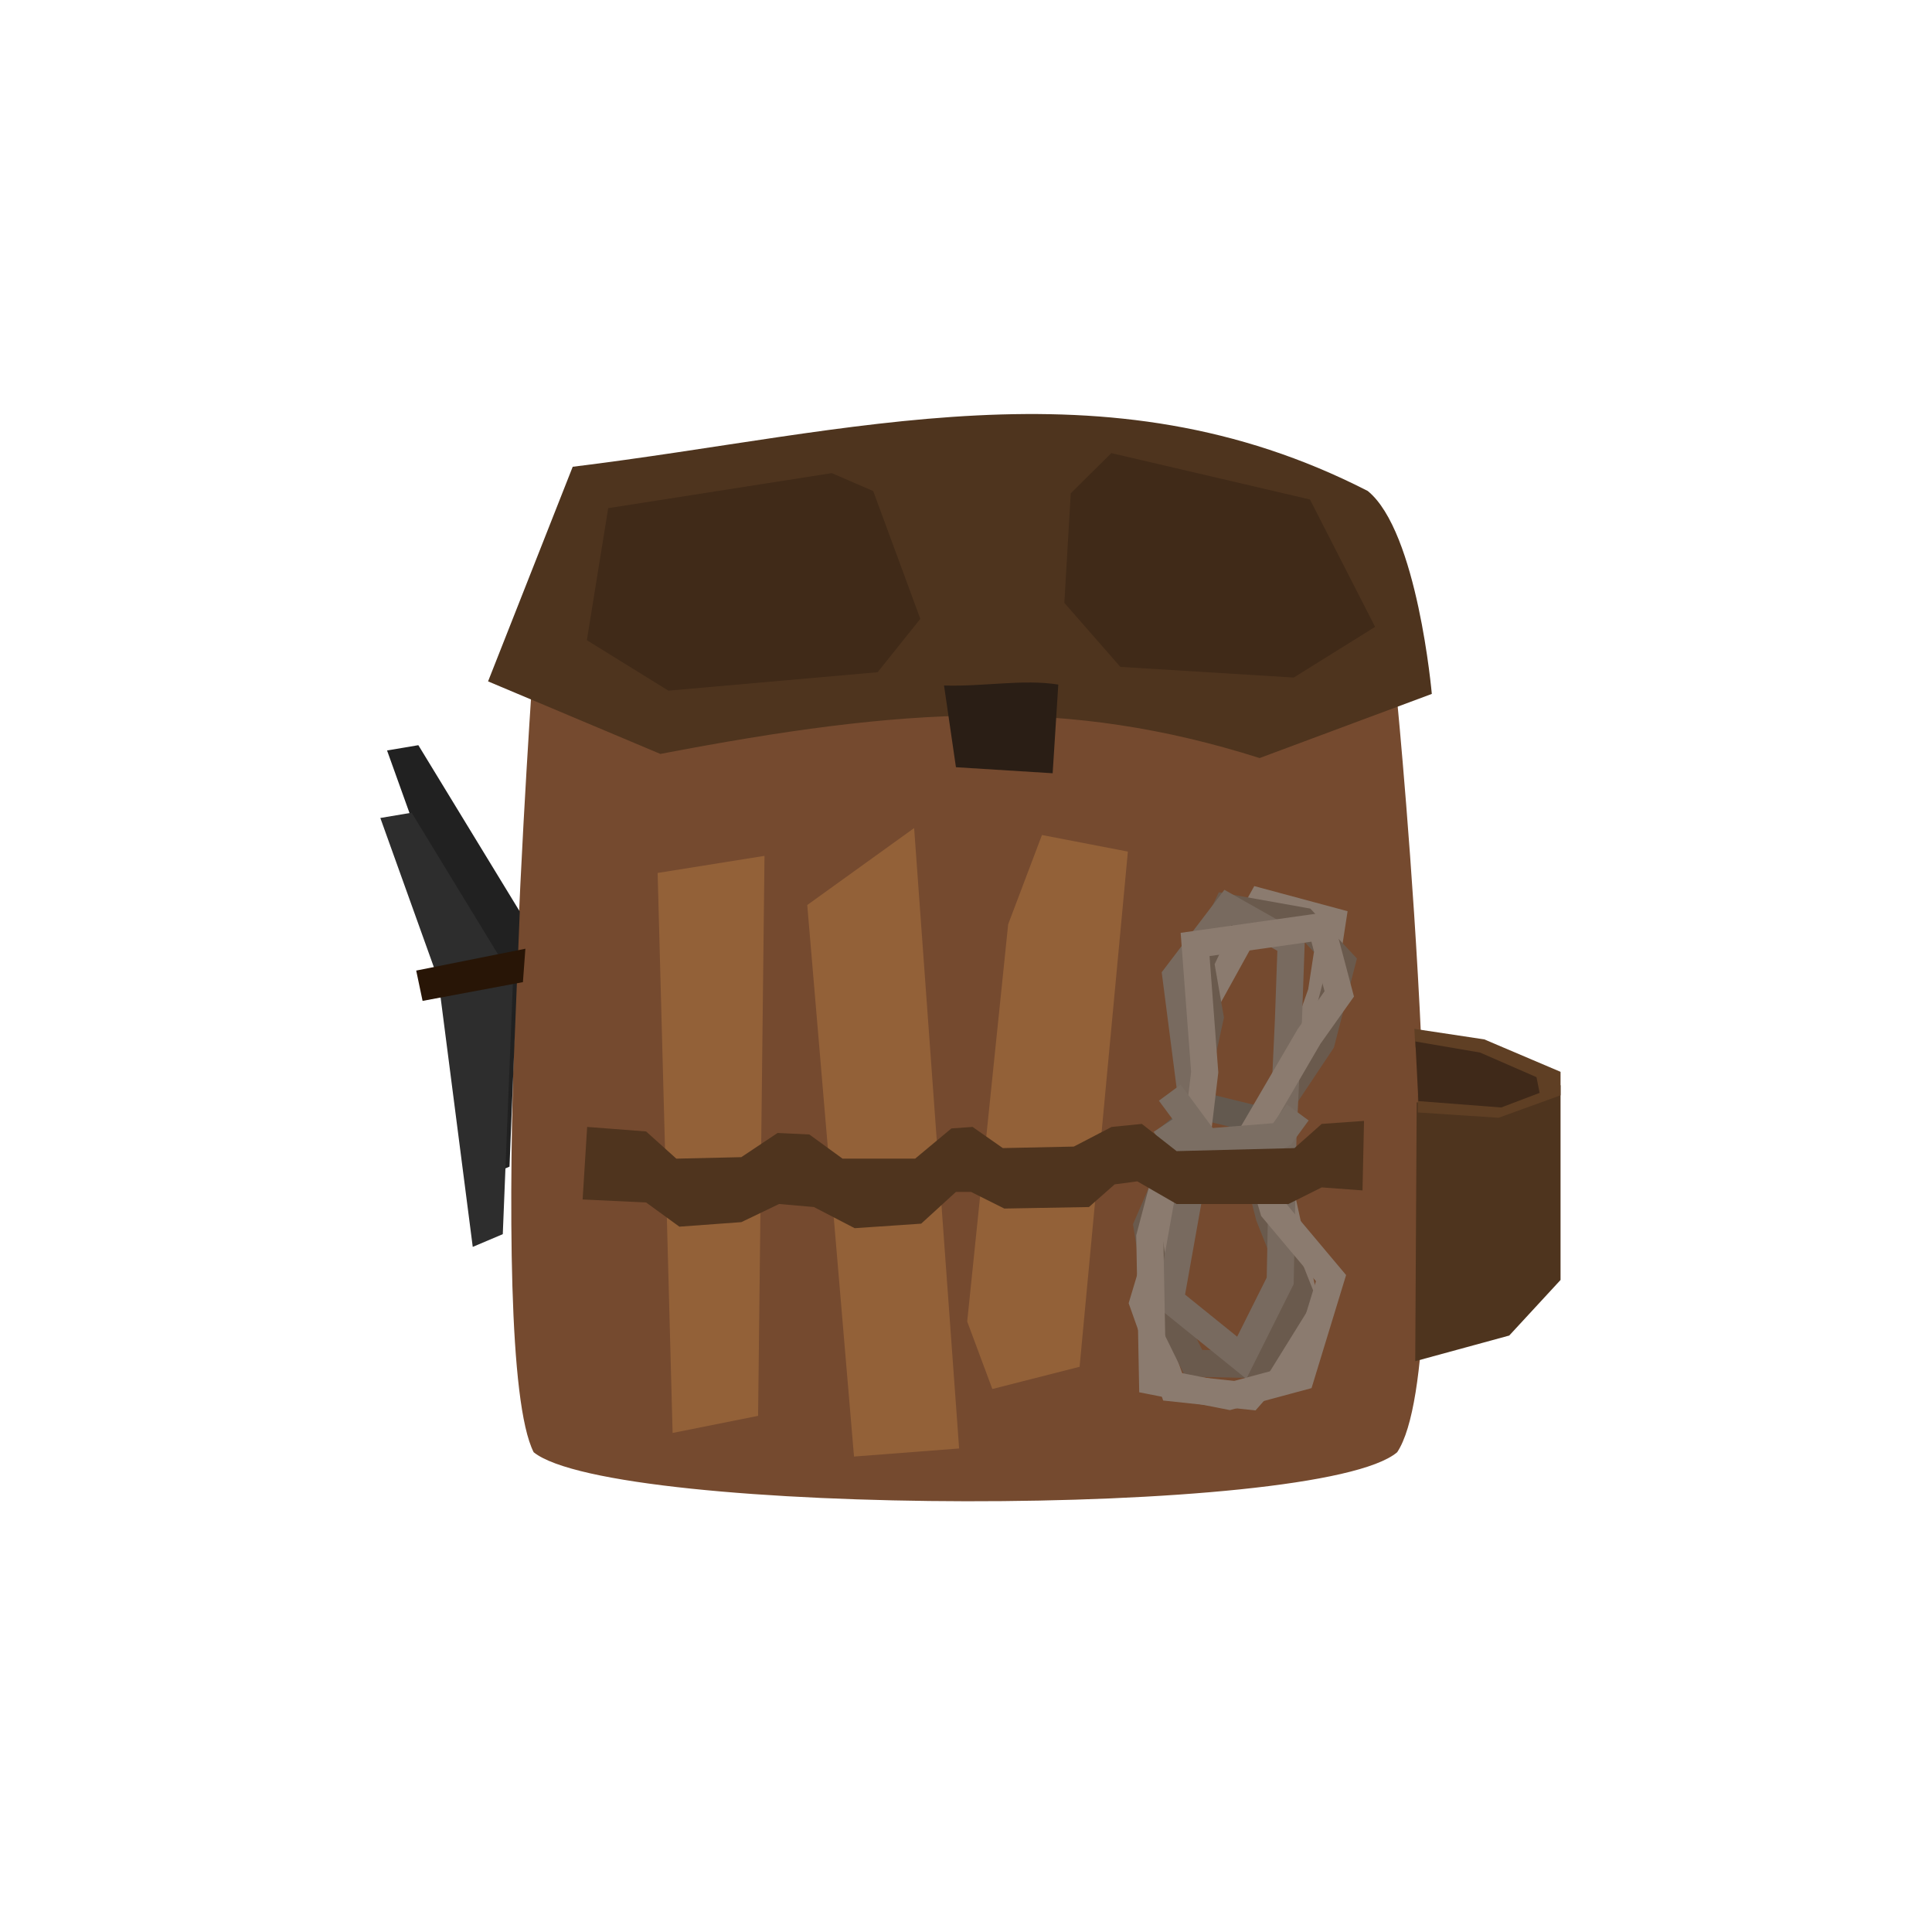
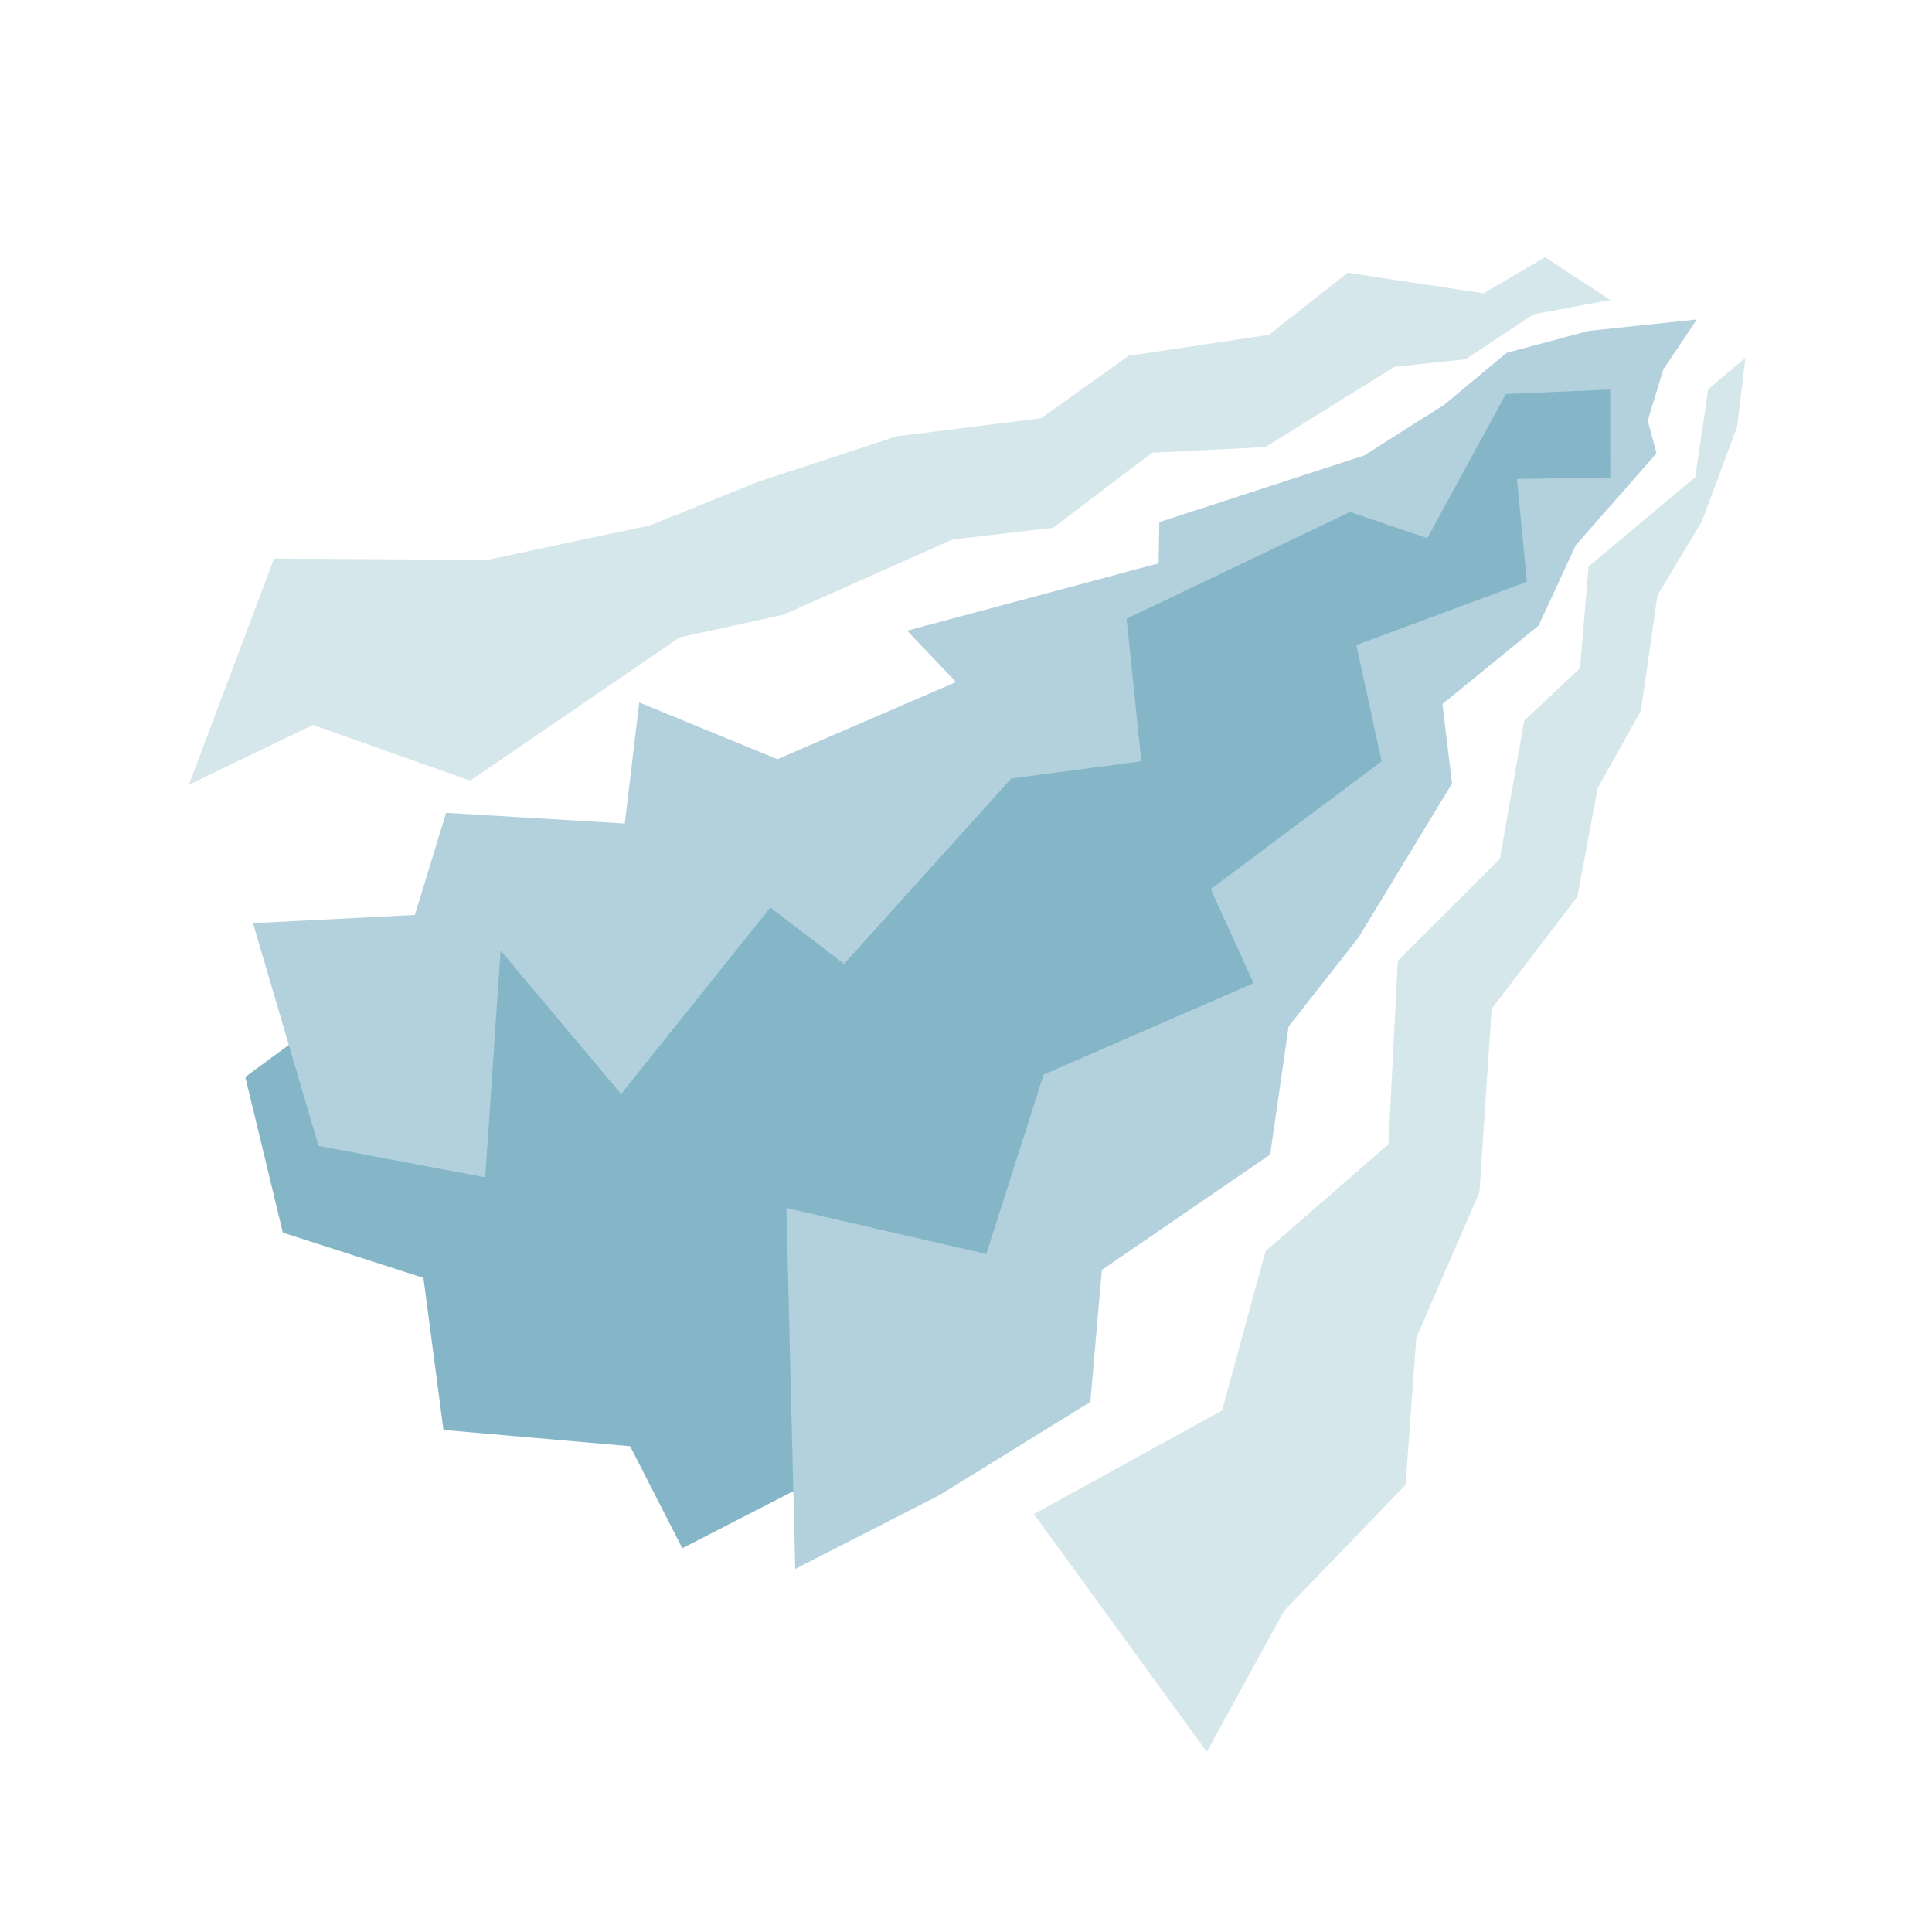
<svg xmlns="http://www.w3.org/2000/svg" width="500" height="500" viewBox="0 0 132.292 132.292" version="1.1" id="svg1" xml:space="preserve">
  <defs id="defs1" />
  <g id="layer1" style="display:none">
    <path style="fill:#979797;fill-opacity:1;stroke:none;stroke-width:0.646;stroke-linejoin:miter;stroke-miterlimit:5;stroke-dasharray:none;stroke-opacity:0.901" d="m 40.471,81.037 c 0,0 67.863,-62.656 68.967,-62.896 3.935,-0.854 6.736,-2.563 6.736,-2.563 2.383,3.806 -1.184,18.763 -5.448,22.138 -64.021,50.677 -63.191,51.769 -63.191,51.769 z" id="path2" />
    <path style="fill:#000000;fill-opacity:1;stroke:#000000;stroke-width:0.646;stroke-linejoin:round;stroke-miterlimit:5;stroke-opacity:1" d="m 37.136,79.447 c 0,0 0.258,3.487 -1.55,5.554 -1.808,2.067 -15.899,11.741 -20.019,22.926 -0.904,2.454 5.812,4.521 7.362,5.554 1.55,1.033 4.004,-2.196 4.004,-3.1 0,-0.904 0.387,-3.487 3.487,-3.616 3.1,-0.129 0.402,-3.487 3.875,-4.133 2.989,-0.556 0.775,-4.004 3.487,-4.391 2.712,-0.387 0.129,-3.746 3.1,-4.262 2.971,-0.517 4.779,0.646 5.554,0.775 0.775,0.129 3.616,-1.679 3.229,-2.325 -0.387,-0.646 -11.883,-16.597 -12.528,-12.98 z" id="path1" />
  </g>
  <g id="g19" style="display:none">
    <path style="fill:#d79657;fill-opacity:1;stroke:none;stroke-width:0.577;stroke-linejoin:miter;stroke-miterlimit:5;stroke-dasharray:none;stroke-opacity:0.901" d="m 40.675,86.765 c 0,0 49.013,-64.005 49.703,-64.743 6.746,-7.224 17.148,-10.182 17.148,-10.182 0,0 -1.13,9.793 -4.824,18.437 -0.511,1.197 -52.477,64.795 -52.477,64.795 z" id="path17" />
    <path style="fill:#684d41;fill-opacity:1;stroke:none;stroke-width:0.577;stroke-linejoin:round;stroke-miterlimit:5;stroke-opacity:1" d="M 40.089,89.614 C 24.744,114.535 22.26,111.945 22.235,112.908 c -0.033,1.258 4.921,5.685 5.924,5.695 1.821,0.02 -1.509,-2.6 20.44,-24.35 z" id="path19" />
    <path id="path20" style="fill:#625140;fill-opacity:1;stroke:none;stroke-width:0.302px;stroke-linecap:butt;stroke-linejoin:miter;stroke-opacity:1" d="m 34.793,80.144 -6.813,2.608 -0.898,7.344 6.505,0.826 17.279,6.829 1.632,3.036 7.083,2.662 3.94,-5.577 -1.926,-5.365 -5.165,0.451 -19.211,-7.963 z" />
  </g>
  <g id="layer3" style="display:none">
    <path style="fill:#e95d23;fill-opacity:1;stroke:none;stroke-width:3.664;stroke-linecap:round;stroke-linejoin:round;stroke-miterlimit:5;stroke-dasharray:none" d="m 43.249,82.056 1.416,-17.021 9.626,-19.624 9.262,-14.744 14.747,3.878 9.3,30.903 0.917,16.626 z" id="path12" />
    <path style="fill:none;stroke:#000000;stroke-width:3.664;stroke-linecap:round;stroke-linejoin:round;stroke-miterlimit:5;stroke-dasharray:none" d="M 60.038,111.179 48.211,101.255 39.399,88.425" id="path5-6" />
    <path style="fill:#e95d23;fill-opacity:1;stroke:#000000;stroke-width:3.664;stroke-linecap:round;stroke-linejoin:round;stroke-miterlimit:5;stroke-dasharray:none" d="m 43.249,82.056 c 0,0 -0.78,-13.015 3.57,-24.505 4.351,-11.49 13.732,-16.5 16.733,-26.884" id="path6" />
    <path style="fill:#e95d23;fill-opacity:1;stroke:#000000;stroke-width:3.664;stroke-linecap:round;stroke-linejoin:round;stroke-miterlimit:5;stroke-dasharray:none" d="m 73.829,45.772 c 0.47,-0.613 2.284,-7.398 0.715,-17.652 -1.569,-10.254 18.305,41.997 13.972,53.954" id="path8" />
    <path style="fill:#e95d23;fill-opacity:1;stroke:#000000;stroke-width:3.664;stroke-linecap:round;stroke-linejoin:round;stroke-miterlimit:5;stroke-dasharray:none" d="m 61.87,58.909 c 3.298,-13.944 5.028,-33.929 -1.665,-46.426 -0.293,-0.547 11.792,7.973 13.624,33.288 0.607,8.386 8.069,24.654 8.85,36.302" id="path9" />
    <path style="fill:#e95d23;fill-opacity:1;stroke:#000000;stroke-width:3.664;stroke-linecap:round;stroke-linejoin:round;stroke-miterlimit:5;stroke-dasharray:none" d="m 66.147,82.12 c 0,0 0.184,-4.367 -0.763,-11.466 -0.947,-7.099 -7.938,-19.269 -5.726,-25.264 2.212,-5.995 -7.91,12.147 -7.099,20.035 0.811,7.888 -2.944,16.648 -2.944,16.648" id="path7" />
    <path style="fill:none;stroke:#000000;stroke-width:3.664;stroke-linecap:round;stroke-linejoin:round;stroke-miterlimit:5;stroke-dasharray:none" d="m 60.038,111.179 v 6.307 h -3.747" id="path10" />
    <path style="fill:none;stroke:#000000;stroke-width:3.664;stroke-linecap:round;stroke-linejoin:round;stroke-miterlimit:5;stroke-dasharray:none" d="m 72.307,111.179 v 6.307 h 3.747" id="path10-2" />
    <path style="fill:none;stroke:#000000;stroke-width:3.664;stroke-linecap:round;stroke-linejoin:round;stroke-miterlimit:5;stroke-dasharray:none" d="m 66.147,111.179 -0.005,6.425" id="path11" />
    <path id="path3-3" style="fill:#3e435a;fill-opacity:1;stroke:#000000;stroke-width:3.664;stroke-miterlimit:5;stroke-dasharray:none;stroke-opacity:1" d="m 66.147,105.853 7.936,-0.093 c 0,0 22.151,-9.772 25.129,-23.733 l -33.065,0.093 m -2e-6,23.733 -7.936,-0.093 c 0,0 -22.151,-9.772 -25.129,-23.733 l 33.065,0.093" />
    <path style="fill:none;stroke:#000000;stroke-width:3.664;stroke-linecap:round;stroke-linejoin:round;stroke-miterlimit:5;stroke-dasharray:none" d="M 27.767,88.426 H 104.517 L 92.054,101.803 79.591,111.179 H 53.403 L 40.072,101.803 Z" id="path3" />
    <path style="fill:none;stroke:#000000;stroke-width:3.664;stroke-linecap:round;stroke-linejoin:round;stroke-miterlimit:5;stroke-dasharray:none" d="m 66.142,88.426 0.005,22.753" id="path4" />
    <path style="fill:none;stroke:#000000;stroke-width:3.664;stroke-linecap:round;stroke-linejoin:round;stroke-miterlimit:5;stroke-dasharray:none" d="m 72.307,111.179 11.771,-9.924 8.813,-12.83" id="path5" />
  </g>
  <g id="layer4" style="display:none">
    <path style="fill:#325232;fill-opacity:1;stroke:#000000;stroke-width:3;stroke-linecap:round;stroke-linejoin:round;stroke-miterlimit:5;stroke-dasharray:none;stroke-opacity:1" d="M 40.406,83.447 C 38.565,81.512 33.058,64.846 49.651,52.138 64.646,40.653 93.864,29.546 93.864,29.546" id="path14" />
    <path style="fill:#3a5e3a;fill-opacity:1;stroke:#000000;stroke-width:3;stroke-linecap:round;stroke-linejoin:round;stroke-miterlimit:5;stroke-dasharray:none;stroke-opacity:1" d="m 38.268,102.843 c 0,0 -1.941,-19.437 9.566,-31.834 11.507,-12.397 45.779,-43.521 46.03,-41.463 C 96.239,49.092 83.635,60.598 80.53,71.009 76.389,84.894 63.726,91.832 40.528,85.987" id="path13" />
  </g>
  <g id="layer2" style="display:none">
    <path style="fill:none;stroke:#000000;stroke-width:0.646;stroke-linejoin:round;stroke-miterlimit:5;stroke-opacity:0.901" d="m 104.347,77.387 c 0,0 0.258,3.487 -1.55,5.554 -1.808,2.067 -16.403,15.499 -22.344,25.832 -5.941,10.333 5.596,6.145 7.362,5.554 1.961,-0.656 4.004,-2.196 4.004,-3.1 0,-0.904 0.387,-3.487 3.487,-3.616 3.1,-0.129 0.904,-3.487 3.875,-4.133 2.971,-0.646 0.775,-4.004 3.487,-4.391 2.712,-0.387 0.129,-3.746 3.1,-4.262 2.971,-0.517 4.779,0.646 5.554,0.775 0.775,0.129 3.616,-1.679 3.229,-2.325 -0.387,-0.646 -9.558,-19.503 -10.203,-15.886 z" id="path1-3" />
  </g>
  <g id="layer5" style="display:none">
    <rect style="fill:#8f8229;fill-opacity:1;stroke:#000000;stroke-width:10;stroke-linecap:round;stroke-linejoin:miter;stroke-miterlimit:5;stroke-dasharray:none;stroke-opacity:1" id="rect14" width="52.955" height="52.955" x="-26.477" y="67.067" transform="rotate(-45)" />
  </g>
  <g id="layer6" style="display:none">
    <circle style="fill:#fffffe;fill-opacity:1;stroke:none;stroke-width:11.438;stroke-linecap:round;stroke-linejoin:miter;stroke-miterlimit:5;stroke-dasharray:none;stroke-opacity:1" id="path15" cx="66.146" cy="66.146" r="49.321" />
  </g>
  <g id="layer8" style="display:none">
    <path style="display:inline;fill:#a26e45;fill-opacity:1;stroke:#000000;stroke-width:7.12;stroke-linecap:round;stroke-miterlimit:5;stroke-dasharray:none;stroke-opacity:1" d="M 21.741,6.313 65.087,13.524 112.029,5.349 111.674,96.083 89.031,118.184 65.087,127.351 41.999,117.943 21.741,95.915 Z" id="path31" />
    <path id="path16-0" style="fill:#979797;fill-opacity:1;stroke:#000000;stroke-width:4.153;stroke-linecap:round;stroke-miterlimit:5;stroke-dasharray:none;stroke-opacity:1" d="m 65.898,27.465 -6.986,7.467 V 78.739 H 52.938 l -3.236,3.236 3.236,3.236 h 9.707 v 13.691 l -2.115,2.24 5.367,4.107 5.368,-4.107 -2.116,-2.24 V 85.211 h 9.707 L 82.094,81.974 78.858,78.739 H 72.884 V 34.932 Z" />
    <path style="fill:#979797;fill-opacity:1;stroke:#000000;stroke-width:4.069;stroke-linecap:round;stroke-miterlimit:5;stroke-dasharray:none;stroke-opacity:1" d="M 58.912,78.739 H 72.884" id="path18-4" />
  </g>
  <g id="layer9" style="display:none">
    <path style="display:inline;fill:#a26e45;fill-opacity:1;stroke:#000000;stroke-width:6.947;stroke-linecap:round;stroke-miterlimit:5;stroke-dasharray:none;stroke-opacity:1" d="M 22.087,7.762 64.383,14.799 110.189,6.822 109.842,95.358 87.748,116.923 64.383,125.869 41.854,116.688 22.087,95.194 Z" id="path31-5" />
    <path style="display:inline;fill:#3c2950;fill-opacity:1;stroke:#000000;stroke-width:4.495;stroke-linecap:round;stroke-miterlimit:5;stroke-dasharray:none;stroke-opacity:1" d="m 50.013,76.219 0.242,-15.838 8.727,-20.525 23.11,-5.98 10.666,8.889 -7.757,1.455 -8.242,5.818 3.394,11.151 3.232,14.842" id="path25-7" />
    <path style="display:inline;fill:#3c2950;fill-opacity:1;stroke:#000000;stroke-width:4.495;stroke-linecap:round;stroke-miterlimit:5;stroke-dasharray:none;stroke-opacity:1" d="m 100.516,78.159 -5.495,-3.879 -15.353,2.586 -6.141,-3.232 -16.161,4.848 -14.707,-4.525 -10.99,4.04 0.106,3.787 11.085,-1.714 13.713,4.114 16.684,-3.885 6.171,3.085 14.742,-2.857 5.6,2.743 z" id="path24-4" />
  </g>
  <g id="layer10" style="display:none">
    <path style="display:inline;fill:#3c2950;fill-opacity:1;stroke:#000000;stroke-width:6.126;stroke-linecap:round;stroke-miterlimit:5;stroke-dasharray:none;stroke-opacity:1" d="M 95.903,90.217 90.325,64.601 84.467,45.354 98.693,35.312 112.082,32.802 93.672,17.46 53.783,27.781 38.721,63.206 38.302,90.542 Z" id="path25" />
    <path style="fill:#3c2950;fill-opacity:1;stroke:#000000;stroke-width:6.126;stroke-linecap:round;stroke-miterlimit:5;stroke-dasharray:none;stroke-opacity:1" d="M 125.471,93.889 115.987,87.195 89.488,91.658 78.888,86.079 50.994,94.447 25.61,86.637 6.642,93.61 l 0.184,6.537 19.132,-2.959 23.669,7.101 28.797,-6.706 10.651,5.325 25.444,-4.931 9.665,4.734 z" id="path24" />
  </g>
  <g id="layer11" style="display:none">
    <path id="path16" style="fill:#b0b0b0;fill-opacity:1;stroke:#000000;stroke-width:5.718;stroke-linecap:round;stroke-miterlimit:5;stroke-dasharray:none;stroke-opacity:1" d="M 66.146,9.467 55.763,20.565 v 65.11 h -8.879 l -4.809,4.809 4.809,4.81 h 14.428 v 20.349 l -3.144,3.329 7.978,6.104 7.979,-6.104 -3.145,-3.329 V 95.294 h 14.428 l 4.81,-4.81 -4.81,-4.809 h -8.879 v -65.11 z" />
    <path style="fill:#b0b0b0;fill-opacity:1;stroke:#000000;stroke-width:5.718;stroke-linecap:round;stroke-miterlimit:5;stroke-dasharray:none;stroke-opacity:1" d="M 55.763,85.675 H 76.528" id="path18" />
  </g>
  <g id="layer12" style="display:none">
    <path style="fill:none;stroke:#404040;stroke-width:3.89;stroke-linecap:round;stroke-miterlimit:5;stroke-dasharray:none;stroke-opacity:1" d="M 51.745,90.192 H 7.438" id="path30" />
    <path style="fill:none;stroke:#404040;stroke-width:3.89;stroke-linecap:round;stroke-miterlimit:5;stroke-dasharray:none;stroke-opacity:1" d="M 71.171,99.632 H 26.864" id="path30-4" />
    <path style="fill:none;stroke:#404040;stroke-width:3.89;stroke-linecap:round;stroke-miterlimit:5;stroke-dasharray:none;stroke-opacity:1" d="M 73.072,68.126 H 28.765" id="path30-7" />
    <path style="fill:none;stroke:#404040;stroke-width:3.89;stroke-linecap:round;stroke-miterlimit:5;stroke-dasharray:none;stroke-opacity:1" d="M 81.779,80.752 H 37.472" id="path30-7-8" />
    <path style="fill:none;stroke:#404040;stroke-width:3.89;stroke-linecap:round;stroke-miterlimit:5;stroke-dasharray:none;stroke-opacity:1" d="M 67.725,47.026 H 23.418" id="path30-6" />
    <path style="fill:none;stroke:#404040;stroke-width:3.89;stroke-linecap:round;stroke-miterlimit:5;stroke-dasharray:none;stroke-opacity:1" d="M 86.79,30.153 H 42.483" id="path30-26" />
    <path style="fill:none;stroke:#000000;stroke-width:6.484;stroke-linecap:round;stroke-miterlimit:5;stroke-dasharray:none;stroke-opacity:1" d="M 93.035,115.64 102.983,92.311 84.188,80.847 95.768,45.062 l 9.737,21.38 17.848,-2.512" id="path26" />
    <path style="fill:none;stroke:#000000;stroke-width:6.484;stroke-linecap:round;stroke-miterlimit:5;stroke-dasharray:none;stroke-opacity:1" d="m 95.768,45.062 -28.043,1.964 5.347,21.1" id="path27" />
    <path style="fill:none;stroke:#000000;stroke-width:6.484;stroke-linecap:round;stroke-miterlimit:5;stroke-dasharray:none;stroke-opacity:1" d="M 84.188,80.847 71.171,99.632 51.745,90.192" id="path28" />
    <path style="fill:none;stroke:#000000;stroke-width:6.484;stroke-linecap:round;stroke-miterlimit:5;stroke-dasharray:none;stroke-opacity:1" d="M 95.768,45.062 87.99,27.239 104.711,16.385 116.463,37.611 Z" id="path29" />
  </g>
  <g id="layer13" style="display:none">
    <path id="path16-7" style="display:inline;fill:#b0b0b0;fill-opacity:1;stroke:#000000;stroke-width:5.92;stroke-linecap:round;stroke-miterlimit:5;stroke-dasharray:none;stroke-opacity:1" d="M 91.738,6.602 80.988,18.093 V 85.503 h -9.193 l -4.979,4.979 4.979,4.98 h 14.937 v 21.067 l -3.255,3.447 8.259,6.32 8.261,-6.32 -3.256,-3.447 V 95.461 h 14.937 l 4.98,-4.98 -4.98,-4.979 h -9.193 V 18.093 Z" />
    <path style="display:inline;fill:none;stroke:#000000;stroke-width:5.92;stroke-linecap:round;stroke-miterlimit:5;stroke-dasharray:none;stroke-opacity:1" d="M 80.988,85.503 H 102.487" id="path18-8" />
    <path style="fill:#0bfd00;fill-opacity:1;stroke:#000000;stroke-width:5.92;stroke-linecap:round;stroke-miterlimit:5;stroke-dasharray:none;stroke-opacity:1" d="M 30.525,61.646 V 79.496 c 21.43,-0.616 13.27,-10e-7 19.905,0 V 61.646 H 68.063 V 43.437 H 50.43 V 26.208 H 29.799 V 43.533 H 12.544 v 18.113 z" id="path32" />
  </g>
  <g id="layer14" style="display:none">
    <path style="fill:#1a1b26;fill-opacity:1;stroke:#000000;stroke-width:7.332;stroke-linecap:round;stroke-miterlimit:5;stroke-dasharray:none;stroke-opacity:1" d="m 115.392,94.673 -9.752,11.209 -18.41,14.083 -7.185,-6.116 -27.568,2.673 -19.843,-1.615 -6.857,-5.927 -7.281,-0.267 L 17.04,87.751 7.687,56.982 20.298,41.957 29.749,24.451 47.856,30.968 59.035,15.772 78.198,11.746 l 12.388,14.15 14.923,-1.226 13.409,16.927 -3.353,9.217 5.879,25.045 z" id="path33" />
    <path style="fill:#1a1b26;fill-opacity:1;stroke:#000000;stroke-width:7.332;stroke-linecap:round;stroke-miterlimit:5;stroke-dasharray:none;stroke-opacity:1" d="M 90.586,25.896 98.77,45.055 92.36,73.91 74.249,70.481 70.615,47.607" id="path34" />
    <path style="fill:#1a1b26;fill-opacity:1;stroke:#000000;stroke-width:7.332;stroke-linecap:round;stroke-miterlimit:5;stroke-dasharray:none;stroke-opacity:1" d="M 47.856,30.968 33.623,46.151 33.167,69.288 42.137,96.555 68.781,100.784 82.811,88.983" id="path35" />
  </g>
  <g id="layer15" style="display:none">
    <path style="fill:none;stroke:#000000;stroke-width:5.827;stroke-linecap:round;stroke-miterlimit:5;stroke-dasharray:none;stroke-opacity:1" d="M 27.973,7.547 H 97.358 V 30.47 L 65.238,68.502 94.242,100.717 v 24.803 H 28.256 V 101.434 L 58.157,67.665 28.073,33.16 Z" id="path52" />
    <path style="fill:#000000;fill-opacity:1;stroke:#000000;stroke-width:5.827;stroke-linecap:round;stroke-miterlimit:5;stroke-dasharray:none;stroke-opacity:1" d="m 47.866,49.842 7.668,-5.906 3.514,0.889 7.1,-1.185 9.348,7.093 -10.259,17.77 -3.225,0.031 -3.855,-0.867 z" id="path53" />
    <path style="fill:#000000;fill-opacity:1;stroke:#000000;stroke-width:5.827;stroke-linecap:round;stroke-miterlimit:5;stroke-dasharray:none;stroke-opacity:1" d="m 28.256,115.363 16.314,-4.693 8.001,-8.89 8.552,-1.778 1.685,-6.223 7.785,9.779 5.038,6.52 18.61,4.927 v 10.516 H 28.256 Z" id="path55" />
    <path style="fill:none;fill-opacity:1;stroke:#000000;stroke-width:5.827;stroke-linecap:round;stroke-miterlimit:5;stroke-dasharray:none;stroke-opacity:1" d="m 62.012,68.533 -0.046,28.357" id="path59" />
  </g>
  <g id="layer16" style="display:none">
    <path style="display:inline;fill:#20f703;fill-opacity:1;stroke:#000000;stroke-width:5.829;stroke-linecap:round;stroke-miterlimit:5;stroke-dasharray:none;stroke-opacity:1" d="m 81.179,74.141 v 16.131 c 19.366,-0.557 11.992,-10e-7 17.988,0 V 74.141 H 115.102 V 57.686 H 99.167 V 42.116 H 80.523 v 15.657 H 64.929 V 74.141 Z" id="path32-7" />
    <rect style="fill:none;fill-opacity:1;stroke:#000000;stroke-width:5.829;stroke-linecap:round;stroke-miterlimit:5;stroke-dasharray:none;stroke-opacity:1" id="rect59" width="117.657" height="74.268" x="7.317" y="28.487" />
  </g>
  <g id="layer17" style="display:none">
    <rect style="display:inline;fill:none;fill-opacity:1;stroke:#000000;stroke-width:5.854;stroke-linecap:round;stroke-miterlimit:5;stroke-dasharray:none;stroke-opacity:1" id="rect59-7" width="118.149" height="74.579" x="7.506" y="28.328" />
    <path style="display:inline;fill:#f60000;fill-opacity:1;stroke:#000000;stroke-width:4.683;stroke-linecap:round;stroke-miterlimit:5;stroke-dasharray:none;stroke-opacity:1" d="M 66.886,75.73 H 56.587 v -22.268 h 10.299" id="path65" />
    <path style="fill:#f60000;fill-opacity:1;stroke:#000000;stroke-width:4.683;stroke-linecap:round;stroke-miterlimit:5;stroke-dasharray:none;stroke-opacity:1" d="m 66.886,47.115 v 38.297 h 6.278 v 5.594 H 97.486 v -5.379 h 12.655 V 46.469 H 99.477 V 40.23 H 77.697 v 6.885 z" id="path60" />
    <path style="fill:#f60000;fill-opacity:1;stroke:#000000;stroke-width:4.683;stroke-linecap:round;stroke-miterlimit:5;stroke-dasharray:none;stroke-opacity:1" d="M 88.36,40.23 V 61.745 h 21.781" id="path61" />
    <path style="fill:#f60000;fill-opacity:1;stroke:#000000;stroke-width:4.683;stroke-linecap:round;stroke-miterlimit:5;stroke-dasharray:none;stroke-opacity:1" d="M 88.36,61.745 H 66.886" id="path62" />
    <path style="fill:#f60000;fill-opacity:1;stroke:#000000;stroke-width:4.683;stroke-linecap:round;stroke-miterlimit:5;stroke-dasharray:none;stroke-opacity:1" d="M 77.697,47.115 V 61.745" id="path63" />
    <path style="fill:#f60000;fill-opacity:1;stroke:#000000;stroke-width:4.683;stroke-linecap:round;stroke-miterlimit:5;stroke-dasharray:none;stroke-opacity:1" d="M 99.477,46.469 V 61.745" id="path64" />
  </g>
  <g id="layer18" style="display:none">
    <path style="display:inline;fill:#f01616;fill-opacity:1;stroke:#000000;stroke-width:6.116;stroke-linecap:round;stroke-miterlimit:5;stroke-dasharray:none;stroke-opacity:1" d="M 72.427,78.574 H 59.77 V 51.206 h 12.657" id="path65-3" />
    <path style="display:inline;fill:#f01616;fill-opacity:1;stroke:#000000;stroke-width:6.116;stroke-linecap:round;stroke-miterlimit:5;stroke-dasharray:none;stroke-opacity:1" d="M 72.427,43.406 V 90.473 h 7.716 v 6.875 H 110.034 v -6.611 h 15.553 V 42.612 H 112.481 V 34.944 H 85.713 v 8.461 z" id="path60-9" />
    <path style="display:inline;fill:#f01616;fill-opacity:1;stroke:#000000;stroke-width:6.116;stroke-linecap:round;stroke-miterlimit:5;stroke-dasharray:none;stroke-opacity:1" d="M 98.818,34.944 V 61.386 H 125.587" id="path61-6" />
    <path style="display:inline;fill:#f01616;fill-opacity:1;stroke:#000000;stroke-width:6.116;stroke-linecap:square;stroke-miterlimit:5;stroke-dasharray:none;stroke-opacity:1" d="M 98.818,61.386 H 72.427" id="path62-5" />
    <path style="display:inline;fill:#f01616;fill-opacity:1;stroke:#000000;stroke-width:6.116;stroke-linecap:round;stroke-miterlimit:5;stroke-dasharray:none;stroke-opacity:1" d="M 85.713,43.406 V 61.386" id="path63-6" />
    <path style="display:inline;fill:#f01616;fill-opacity:1;stroke:#000000;stroke-width:6.116;stroke-linecap:round;stroke-miterlimit:5;stroke-dasharray:none;stroke-opacity:1" d="M 112.481,42.612 V 61.386" id="path64-3" />
    <path style="fill:#000000;fill-opacity:1;stroke:#000000;stroke-width:6.116;stroke-linecap:round;stroke-linejoin:bevel;stroke-miterlimit:5;stroke-dasharray:none;stroke-opacity:1" d="M 6.262,58.501 25.991,38.231 47.448,58.392 H 33.191 v 28.801 H 18.647 V 58.536 Z" id="path66" />
  </g>
  <g id="layer19" style="display:none">
    <path style="fill:#000000;fill-opacity:1;stroke:#000000;stroke-width:5.798;stroke-linecap:round;stroke-linejoin:bevel;stroke-miterlimit:5;stroke-dasharray:none;stroke-opacity:1" d="M 7.775,61.762 26.477,42.547 46.817,61.659 H 33.302 V 88.961 H 19.515 V 61.795 Z" id="path66-9" />
    <path style="display:inline;fill:#26ff0d;fill-opacity:1;stroke:#000000;stroke-width:5.586;stroke-linecap:round;stroke-miterlimit:5;stroke-dasharray:none;stroke-opacity:1" d="m 79.096,77.101 v 22.344 c 26.824,-0.772 16.611,0 24.916,0 V 77.101 h 22.072 V 54.309 H 104.013 V 32.742 H 78.187 V 54.428 H 56.588 v 22.672 z" id="path32-6" />
  </g>
  <g id="g23" style="display:none">
    <path style="display:inline;fill:#916235;fill-opacity:1;stroke:none;stroke-width:0.577;stroke-linejoin:miter;stroke-miterlimit:5;stroke-dasharray:none;stroke-opacity:0.901" d="m 19.983,112.437 0.978,-4.471 2.169,-0.812 -0.007,-0.91 11.951,-12.085 3.651,-1.783 1.003,-1.991 16.431,-16.296 16.984,-17.214 24.947,-25.211 1.937,-0.521 1.733,1.062 0.243,1.79 -12.803,13.249 -25.993,27.376 -18.906,20.358 -1.936,0.945 -1.599,3.648 -12.365,12.1 -0.906,-0.118 -0.854,2.204 -4.467,0.929" id="path21" />
    <path style="fill:#6ee0ea;fill-opacity:1;stroke:none;stroke-width:0.33px;stroke-linecap:butt;stroke-linejoin:miter;stroke-opacity:1" d="m 93.056,28.402 0.569,6.484 3.356,-0.171 8.532,-8.532 0.341,-3.299 -0.853,-0.853 z" id="path22" />
    <path style="display:inline;fill:#6ee0ea;fill-opacity:1;stroke:none;stroke-width:0.33px;stroke-linecap:butt;stroke-linejoin:miter;stroke-opacity:1" d="m 104.772,40.119 -6.484,-0.569 0.171,-3.356 8.532,-8.532 3.299,-0.341 0.853,0.853 z" id="path22-2" />
    <path style="fill:#90e7ef;fill-opacity:1;stroke:none;stroke-width:0.392px;stroke-linecap:butt;stroke-linejoin:miter;stroke-opacity:1" d="m 95.399,29.647 9.864,-7.138 4.205,0.346 0.874,0.874 0.324,4.184 -7.134,9.868 -4.112,0.138 -4.209,-4.209" id="path23" />
  </g>
-   <g id="layer7">
+   <g id="layer7" style="display:none">
    <path style="fill:#754a2f;fill-opacity:1;stroke:none;stroke-width:0.3px;stroke-linecap:butt;stroke-linejoin:miter;stroke-opacity:1" d="m 36.542,45.175 c 0,0 -3.45,47.458 0,54.265 5.437,4.392 53.766,4.559 59.129,0 4.391,-6.586 0,-51.438 0,-51.438" id="path37" />
    <path style="fill:#936138;fill-opacity:1;stroke:none;stroke-width:0.3px;stroke-linecap:butt;stroke-linejoin:miter;stroke-opacity:1" d="m 46.056,98.121 5.854,-1.171 0.439,-38.346 -7.318,1.171" id="path42" />
    <path style="fill:#936138;fill-opacity:1;stroke:none;stroke-width:0.3px;stroke-linecap:butt;stroke-linejoin:miter;stroke-opacity:1" d="m 55.276,61.971 3.202,37.765 7.197,-0.553 -3.081,-42.481 z" id="path43" />
    <path style="fill:#936138;fill-opacity:1;stroke:none;stroke-width:0.3px;stroke-linecap:butt;stroke-linejoin:miter;stroke-opacity:1" d="m 69.034,63.288 -2.806,27.202 1.721,4.621 5.976,-1.522 3.306,-35.277 -5.884,-1.135 z" id="path44" />
    <path style="fill:#4e341e;fill-opacity:1;stroke:none;stroke-width:0.3px;stroke-linecap:butt;stroke-linejoin:miter;stroke-opacity:1" d="M 96.907,93.207 103.344,91.45 106.857,87.645 V 74.307 l -4.391,1.72 -5.46,-0.548" id="path46" />
    <path id="path47" style="fill:#5f3f24;fill-opacity:1;stroke:none;stroke-width:0.3px;stroke-linecap:butt;stroke-linejoin:miter;stroke-opacity:1" d="m 96.846,70.449 0.07,1.268 4.399,0.868 3.42,1.465 0.142,0.528 -2.264,0.744 -5.525,-0.364 v 1.216 l 5.525,0.364 4.244,-1.537 V 73.392 l -5.222,-2.221 z" />
    <path style="fill:#4e341e;fill-opacity:1;stroke:none;stroke-width:0.3px;stroke-linecap:butt;stroke-linejoin:miter;stroke-opacity:1" d="M 39.216,31.961 33.42,46.657 45.219,51.625 c 16.802,-3.219 27.848,-3.898 41.032,0.282 L 98.042,47.515 c 0,0 -0.976,-11.143 -4.39,-13.898 -18.015,-9.232 -35.228,-4.004 -54.437,-1.656 z" id="path48" />
    <path style="fill:#2a1e15;fill-opacity:1;stroke:none;stroke-width:0.3px;stroke-linecap:butt;stroke-linejoin:miter;stroke-opacity:1" d="m 64.642,46.94 0.815,5.594 6.623,0.414 0.386,-6.073 c -2.429,-0.385 -5.053,0.147 -7.825,0.065 z" id="path49" />
    <path style="fill:#212121;fill-opacity:1;stroke:none;stroke-width:0.3px;stroke-linecap:butt;stroke-linejoin:miter;stroke-opacity:1" d="m 26.503,51.387 3.968,11.059 2.36,18.311 2.057,-0.872 0.703,-17.468 -6.945,-11.391 z" id="path54-8" />
    <path style="fill:#2d2d2d;fill-opacity:1;stroke:none;stroke-width:0.3px;stroke-linecap:butt;stroke-linejoin:miter;stroke-opacity:1" d="m 26.043,56.01 3.968,11.059 2.36,18.311 2.057,-0.872 0.703,-17.468 -6.945,-11.391 z" id="path54" />
    <path style="fill:#281506;fill-opacity:1;stroke:none;stroke-width:0.3px;stroke-linecap:butt;stroke-linejoin:miter;stroke-opacity:1" d="m 35.807,67.251 -6.871,1.284 -0.437,-2.076 7.476,-1.496" id="path56" />
    <path id="path57" style="fill:#3f2919;fill-opacity:1;stroke:none;stroke-width:0.3px;stroke-linecap:butt;stroke-linejoin:miter;stroke-opacity:1" d="m 96.916,71.315 4.435,0.759 3.859,1.684 0.215,1.076 -2.63,1 -5.672,-0.437 z" />
    <path style="fill:none;stroke:#63594f;stroke-width:1.853;stroke-linecap:butt;stroke-linejoin:bevel;stroke-dasharray:none;stroke-opacity:1" d="m 88.892,77.305 -3.491,-0.813 -2.766,-0.677 -2.832,2.303 m 9.155,2.303 -2.239,-1.219 -5.401,0.271" id="path71-2" />
    <path style="fill:none;fill-opacity:1;stroke:#8b7b6f;stroke-width:1.853;stroke-linecap:butt;stroke-linejoin:miter;stroke-dasharray:none;stroke-opacity:1" d="m 81.643,77.928 -3.385,11.283 2.069,5.83 5.265,0.564 4.137,-4.701 -2.821,-12.787 3.573,-10.155 0.752,-4.889 -4.889,-1.316 -3.949,7.146 z" id="path67" />
    <path style="fill:none;fill-opacity:1;stroke:#6a5a4d;stroke-width:1.853;stroke-linecap:butt;stroke-linejoin:miter;stroke-dasharray:none;stroke-opacity:1" d="m 81.737,93.348 -2.539,-5.171 -0.658,-4.231 2.445,-5.641 1.88,-8.65 -0.658,-3.761 1.786,-3.761 5.265,0.94 2.633,2.821 -1.41,5.453 -3.009,4.513 -1.881,2.257 1.316,5.171 2.163,5.453 -2.915,4.701 z" id="path69" />
    <path style="fill:none;fill-opacity:1;stroke:#786a5f;stroke-width:1.853;stroke-linecap:butt;stroke-linejoin:miter;stroke-dasharray:none;stroke-opacity:1" d="m 84.087,62.132 4.325,2.445 -0.188,5.265 -0.376,8.086 -0.188,9.779 -2.633,5.265 -4.889,-3.949 1.88,-10.531 -1.504,-11.659 z" id="path68" />
    <path style="fill:none;fill-opacity:1;stroke:#8b7b6f;stroke-width:1.853;stroke-linecap:butt;stroke-linejoin:miter;stroke-dasharray:none;stroke-opacity:1" d="m 89.071,94.289 2.069,-6.77 -3.949,-4.701 -1.504,-5.077 3.949,-6.77 2.069,-2.915 -1.222,-4.607 -8.65,1.222 0.658,8.744 -0.47,3.949 -1.974,2.351 -1.316,4.983 0.188,9.873 5.265,1.034 z" id="path70" />
    <path style="fill:none;stroke:#7b6e63;stroke-width:1.853;stroke-linecap:butt;stroke-linejoin:bevel;stroke-dasharray:none;stroke-opacity:1" d="m 80.1,74.819 2.503,3.386 5.071,-0.406 1.186,-1.625 m -9.089,0.813 1.976,2.98 4.742,1.219 2.437,-1.896" id="path71" />
    <path style="fill:#4f341e;fill-opacity:1;stroke:none;stroke-width:0.3px;stroke-linecap:butt;stroke-linejoin:miter;stroke-opacity:1" d="m 40.205,77.165 4.036,0.31 2.07,1.863 4.45,-0.103 2.484,-1.656 2.173,0.103 2.277,1.656 h 4.968 l 2.484,-2.07 1.449,-0.103 2.07,1.449 4.864,-0.103 2.587,-1.345 2.07,-0.207 2.38,1.863 8.072,-0.207 1.863,-1.656 2.898,-0.207 -0.103,4.761 -2.794,-0.207 -2.277,1.138 H 80.567 l -2.691,-1.552 -1.552,0.207 -1.759,1.552 -5.796,0.103 -2.277,-1.138 h -1.035 l -2.38,2.173 -4.554,0.31 -2.794,-1.449 -2.38,-0.207 -2.587,1.242 -4.243,0.31 -2.277,-1.656 -4.347,-0.207 z" id="path58" />
-     <path id="path72" style="fill:#402a18;fill-opacity:1;stroke:none;stroke-width:0.265px;stroke-linecap:butt;stroke-linejoin:miter;stroke-opacity:1" d="m 76.096,31.027 -2.777,2.752 -0.439,7.501 3.835,4.384 11.873,0.73 5.571,-3.47 -4.462,-8.723 z" />
-     <path id="path73" style="fill:#402a18;fill-opacity:1;stroke:none;stroke-width:0.265px;stroke-linecap:butt;stroke-linejoin:miter;stroke-opacity:1" d="m 56.954,32.397 -15.308,2.399 -1.461,9.041 5.583,3.455 14.327,-1.263 2.923,-3.654 -3.225,-8.75 z" />
+     <path id="path72" style="fill:#402a18;fill-opacity:1;stroke:none;stroke-width:0.265px;stroke-linecap:butt;stroke-linejoin:miter;stroke-opacity:1" d="m 70.22,30.188 -2.519,3.075 1.305,7.113 3.835,4.384 15.747,1.634 5.571,-3.47 -4.462,-8.723 z" />
+     <path id="path73" style="fill:#402a18;fill-opacity:1;stroke:none;stroke-width:0.265px;stroke-linecap:butt;stroke-linejoin:miter;stroke-opacity:1" d="m 62.374,31.257 -20.729,3.54 -1.461,9.041 5.583,3.455 17.556,-2.038 2.923,-3.654 -1.399,-8.75 z" />
+   </g>
+   <g id="layer20">
+     <path id="path36" style="display:none;fill:none;stroke:#000000;stroke-width:0.305px;stroke-linecap:butt;stroke-linejoin:miter;stroke-opacity:1" d="M 34.372,120.622 46.574,103.063 65.688,7.236 68.454,7.233 86.019,102.81 99.212,120.375" />
+     <path style="fill:#84b6c7;fill-opacity:1;stroke:none;stroke-width:0.281px;stroke-linecap:butt;stroke-linejoin:miter;stroke-opacity:1" d="m 19.369,84.405 9.625,3.095 1.372,10.414 12.782,1.115 3.574,6.986 14.961,-7.697 14.156,-15.993 13.589,-18.111 7.699,-12.561 -0.412,-4.713 8.801,-6.33 1.531,-3.815 5.289,-5.673 -0.185,-7.043 -9.813,1.495 -5.587,7.739 -13.765,3.688 -3.474,2.917 -6.088,1.631 -11.547,13.024 -29.119,7.802 -5.974,8.41 -4.538,-1.054 -5.45,4.014 z" id="path39" />
+     <path style="fill:#b2d1dc;fill-opacity:1;stroke:none;stroke-width:0.281px;stroke-linecap:butt;stroke-linejoin:miter;stroke-opacity:1" d="m 33.223,80.615 1.055,-15.53 8.25,9.827 10.221,-12.77 5.048,3.864 11.444,-12.696 8.911,-1.184 -1.01,-9.76 15.295,-7.308 5.295,1.791 5.381,-9.868 7.14,-0.308 0.007,6.017 -6.391,0.108 0.683,7.039 -11.679,4.333 1.732,7.962 -11.698,8.752 2.929,6.438 -14.373,6.259 -3.93,12.288 -13.685,-3.154 0.604,24.715 9.88,-5.055 10.328,-6.379 0.788,-9.038 11.525,-7.903 1.263,-8.764 4.786,-6.097 6.404,-10.543 -0.656,-5.442 6.584,-5.375 2.54,-5.495 5.535,-6.298 -0.602,-2.246 1.069,-3.496 2.293,-3.423 -7.414,0.783 -5.615,1.505 -4.265,3.55 -5.488,3.477 -14.025,4.561 -0.047,2.821 -17.221,4.614 3.35,3.516 -12.227,5.282 -9.467,-3.883 -0.989,8.29 -12.234,-0.734 -2.139,6.993 -11.084,0.563 4.487,15.249 z" id="path38" />
+     <path style="fill:#d6e7ec;fill-opacity:1;stroke:none;stroke-width:0.241px;stroke-linecap:butt;stroke-linejoin:miter;stroke-opacity:1" d="m 12.939,53.728 5.822,-15.482 14.581,0.097 11.165,-2.37 7.424,-2.991 9.459,-3.103 9.905,-1.241 5.983,-4.275 9.605,-1.436 5.403,-4.25 9.297,1.41 4.214,-2.478 4.462,2.934 -5.254,0.98 -4.647,3.076 -4.867,0.52 -8.847,5.496 -7.758,0.386 -6.778,5.141 -6.889,0.799 -11.571,5.152 -7.113,1.555 -14.337,9.806 -10.769,-3.81 z" id="path40" />
+     <path style="fill:#d6e7ec;fill-opacity:1;stroke:none;stroke-width:0.241px;stroke-linecap:butt;stroke-linejoin:miter;stroke-opacity:1" d="M 82.635,119.959 70.797,103.672 l 12.886,-7.097 2.975,-10.904 8.414,-7.318 0.639,-12.557 6.99,-6.981 1.674,-9.483 3.816,-3.58 0.584,-6.966 7.302,-6.115 0.893,-6.014 2.553,-2.168 -0.574,4.726 -2.408,6.466 -3.048,5.086 -1.132,7.898 -2.96,5.3 -1.395,7.443 -5.866,7.666 -0.836,12.568 -4.321,9.95 -0.739,10.084 -8.318,8.623 z" id="path40-0" />
  </g>
</svg>
